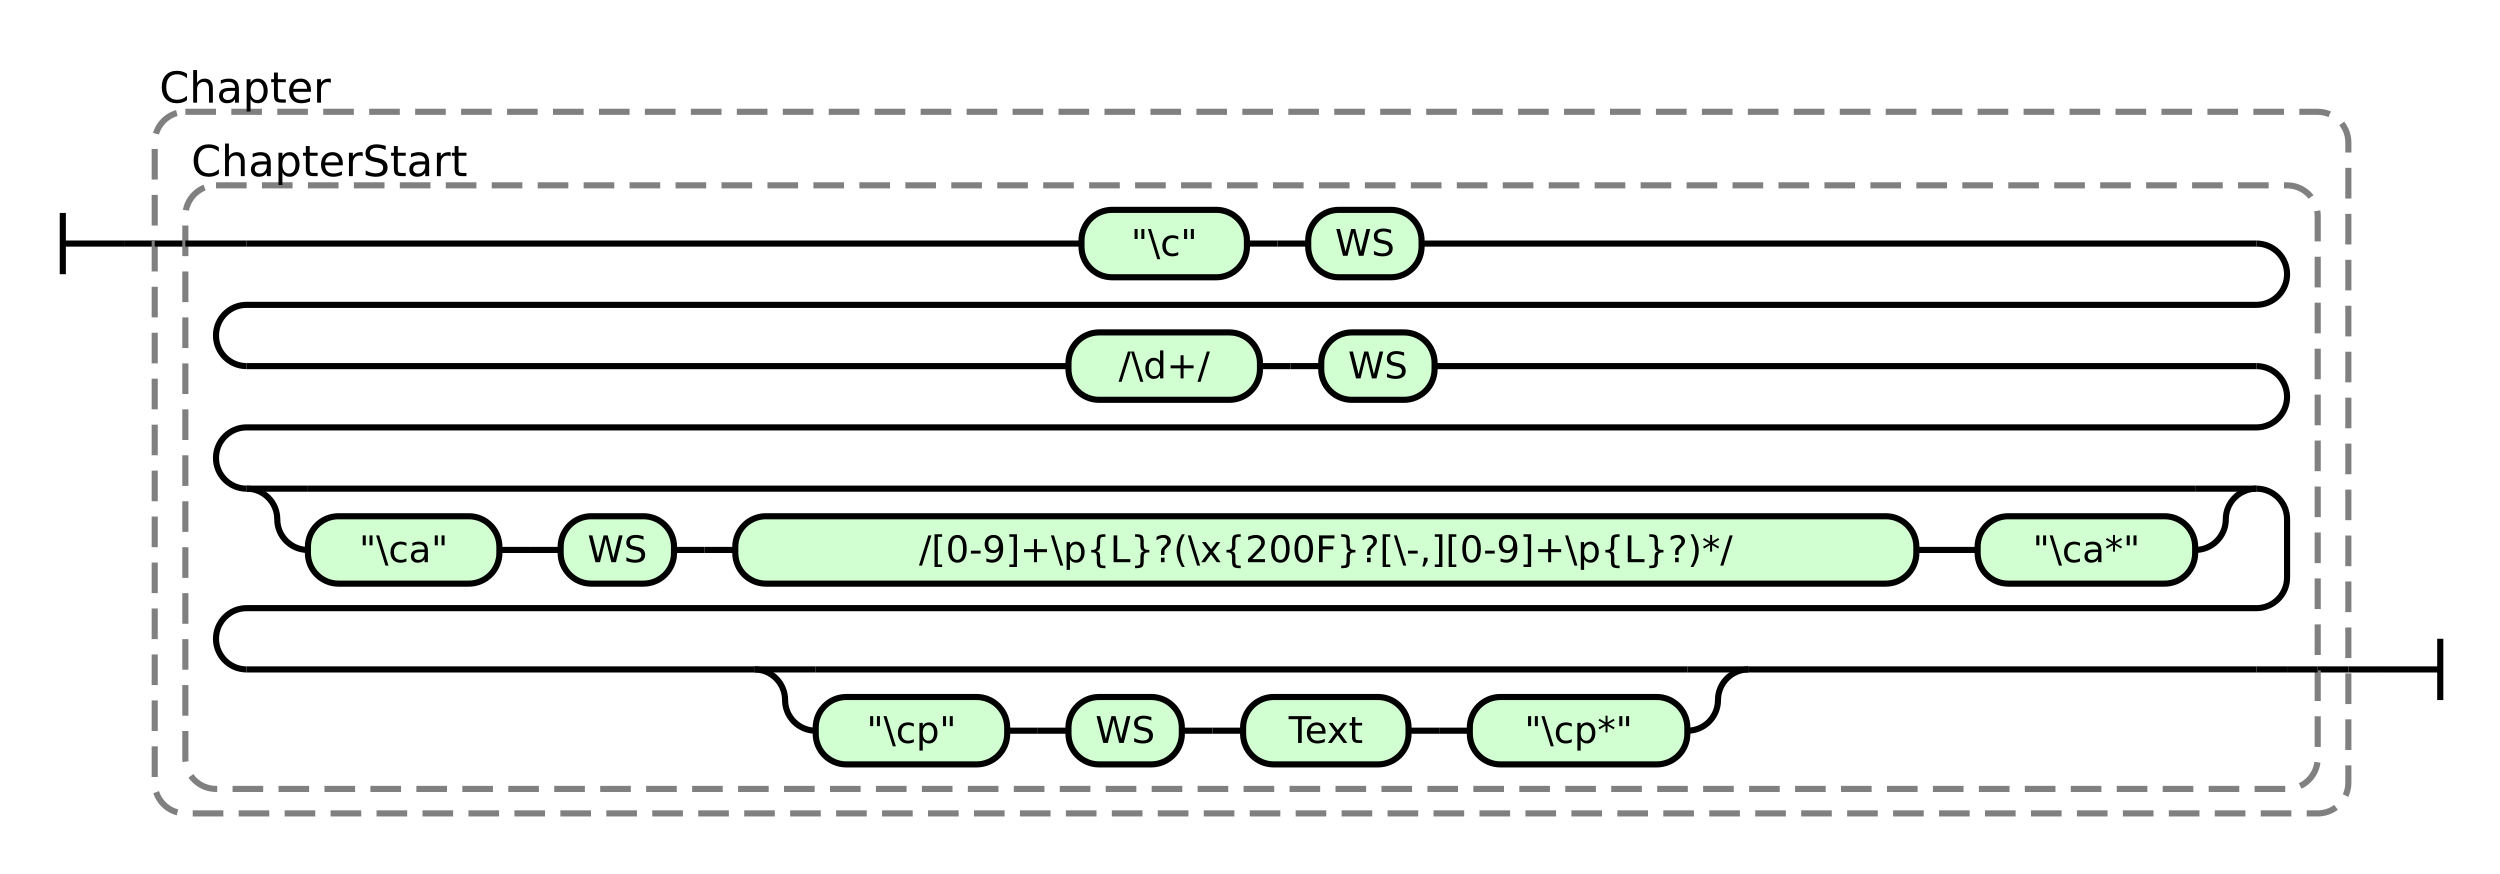
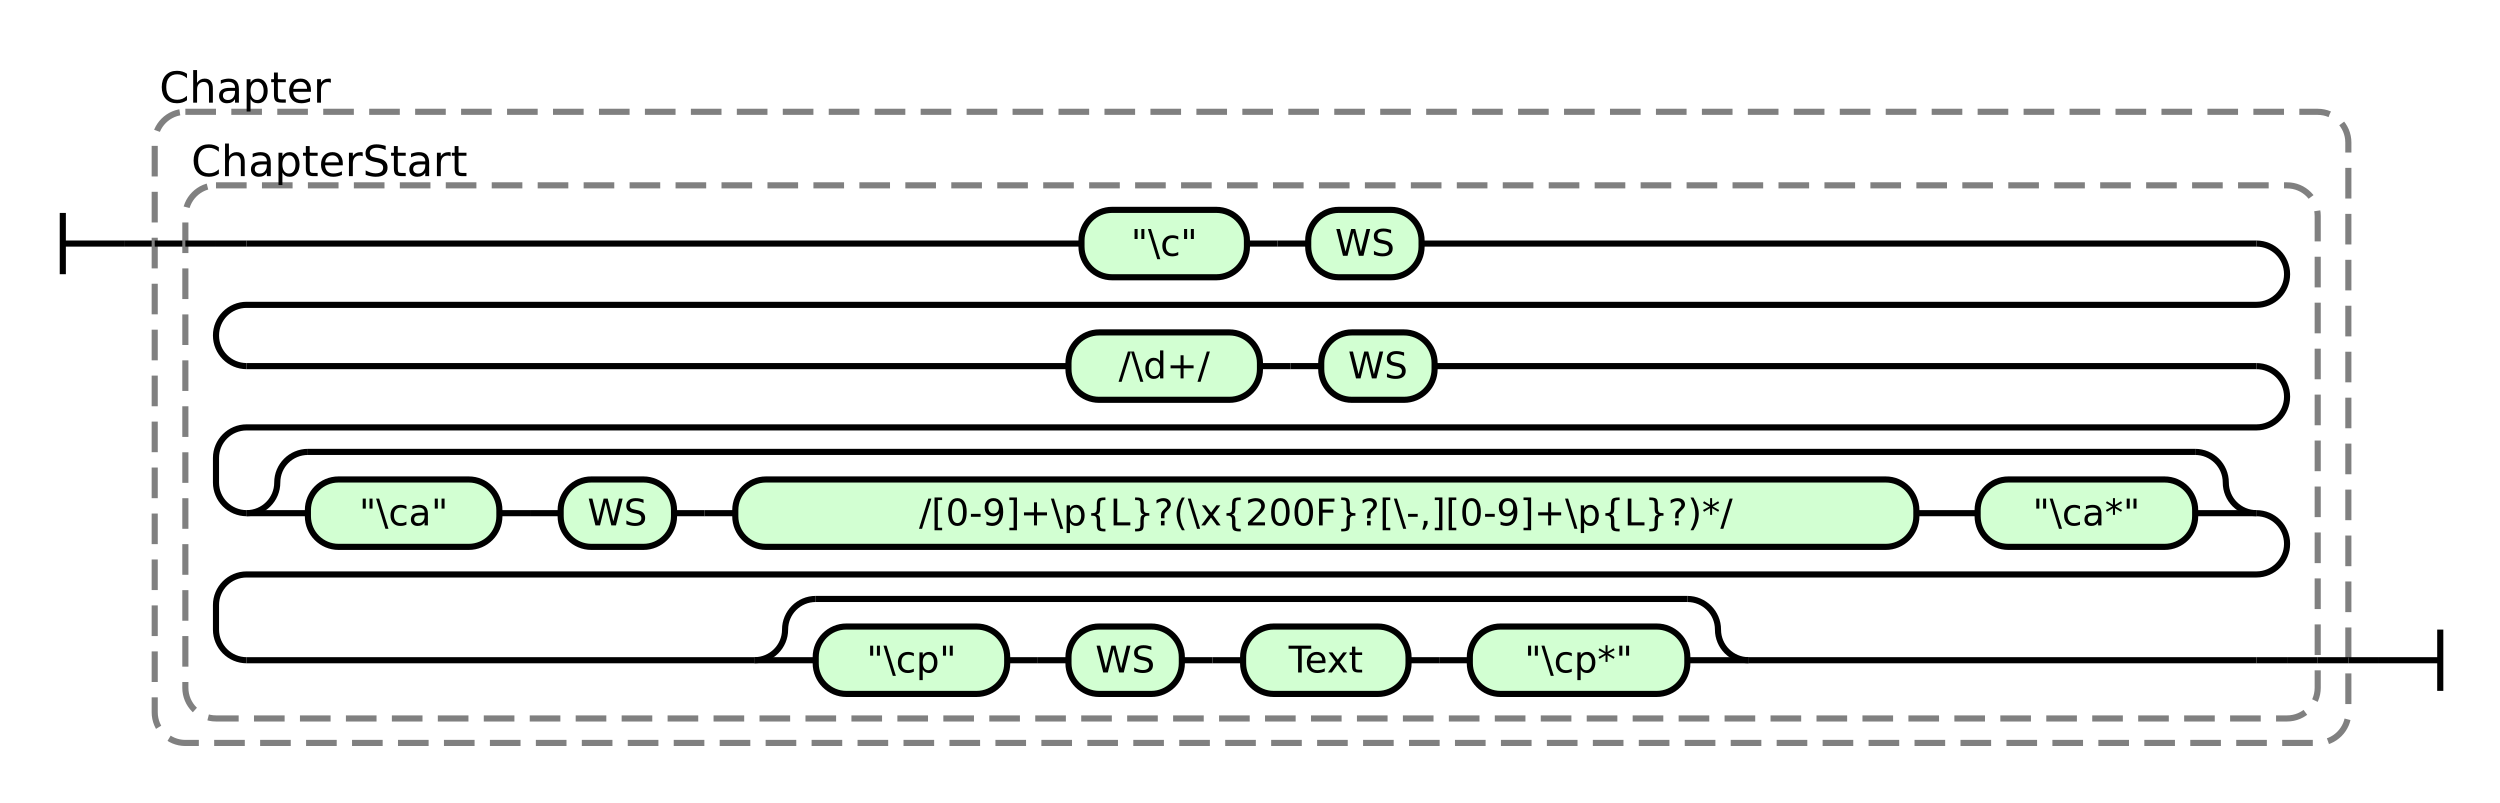
- <svg xmlns="http://www.w3.org/2000/svg" class="railroad-diagram" height="285" viewBox="0 0 816.0 285" width="816.0">
+ <svg xmlns="http://www.w3.org/2000/svg" class="railroad-diagram" height="262" viewBox="0 0 816.0 262" width="816.0">
  <g transform="translate(.5 .5)">
    <style>/*  */
    svg.railroad-diagram {
        background-color:hsl(30,20%,95%);
    }
    svg.railroad-diagram path {
        stroke-width: 2;
        stroke: black;
        fill: none;
    }
    svg.railroad-diagram text {
        font-size: 12px;
        text-anchor: middle;
        font-family: DejaVu Sans;
    }
    svg.railroad-diagram text.label {
        text-anchor:start;
    }
    svg.railroad-diagram text.comment {
        font-family: DejaVu Sans;
        font-size: 14px;
    }
    svg.railroad-diagram rect{
        stroke-width: 2;
        stroke:black;
        fill: rgb(210, 255, 210);
    }
    svg.railroad-diagram rect.group-box {
        stroke: gray;
        stroke-dasharray: 10 5;
        fill: none;
    }
    .terminal {
        font-family: DejaVu Sans;
    }

/*  */
</style>
    <g>
      <path d="M 20 69 v 20 m 0 -10 h 20" />
    </g>
    <path d="M 40 79 h 10" />
    <g>
      <path d="M 50 79 h 0.0" />
-       <path d="M 766.0 218 h 0.0" />
-       <rect class="group-box" height="229" rx="10" ry="10" width="716.0" x="50.0" y="36" />
+       <path d="M 766.0 215 h 0.0" />
+       <rect class="group-box" height="206" rx="10" ry="10" width="716.0" x="50.0" y="36" />
      <g>
        <path d="M 50.0 79 h 10.0" />
-         <path d="M 756.0 218 h 10.0" />
-         <rect class="group-box" height="197" rx="10" ry="10" width="696.0" x="60.0" y="60" />
+         <path d="M 756.0 215 h 10.0" />
+         <rect class="group-box" height="174" rx="10" ry="10" width="696.0" x="60.0" y="60" />
        <g>
          <path d="M 60.0 79 h 10.0" />
          <path d="M 70.0 79 h 10" />
          <g>
            <path d="M 80.0 79 h 272.5" />
            <path d="M 463.5 79 h 272.5" />
            <g class="terminal ">
              <path d="M 352.5 79 h 0.0" />
              <path d="M 406.5 79 h 0.0" />
              <rect height="22" rx="10" ry="10" width="54.0" x="352.5" y="68" />
              <text x="379.5" y="83">"\c"</text>
            </g>
            <path d="M 406.5 79 h 10" />
            <path d="M 416.5 79 h 10" />
            <g class="terminal ">
              <path d="M 426.5 79 h 0.0" />
              <path d="M 463.5 79 h 0.0" />
              <rect height="22" rx="10" ry="10" width="37.0" x="426.5" y="68" />
              <text x="445.0" y="83">WS</text>
            </g>
          </g>
          <path d="M 736.0 79 a 10 10 0 0 1 10 10 v 0 a 10 10 0 0 1 -10 10 h -656.0 a 10 10 0 0 0 -10 10 v 0 a 10 10 0 0 0 10 10" />
          <g>
            <path d="M 80.0 119 h 268.25" />
            <path d="M 467.75 119 h 268.25" />
            <g class="terminal ">
              <path d="M 348.25 119 h 0.0" />
              <path d="M 410.75 119 h 0.0" />
              <rect height="22" rx="10" ry="10" width="62.5" x="348.25" y="108" />
              <text x="379.5" y="123">/\d+/</text>
            </g>
            <path d="M 410.75 119 h 10" />
            <path d="M 420.75 119 h 10" />
            <g class="terminal ">
              <path d="M 430.75 119 h 0.0" />
              <path d="M 467.75 119 h 0.0" />
              <rect height="22" rx="10" ry="10" width="37.0" x="430.75" y="108" />
              <text x="449.25" y="123">WS</text>
            </g>
          </g>
-           <path d="M 736.0 119 a 10 10 0 0 1 10 10 v 0 a 10 10 0 0 1 -10 10 h -656.0 a 10 10 0 0 0 -10 10 v 0 a 10 10 0 0 0 10 10" />
-           <g>
-             <path d="M 80.0 159 h 0.0" />
-             <path d="M 736.0 159 h 0.0" />
-             <path d="M 80.0 159 h 20" />
-             <g>
-               <path d="M 100.0 159 h 616.0" />
-             </g>
-             <path d="M 716.0 159 h 20" />
-             <path d="M 80.0 159 a 10 10 0 0 1 10 10 v 0 a 10 10 0 0 0 10 10" />
-             <g>
-               <path d="M 100.0 179 h 0.0" />
-               <path d="M 716.0 179 h 0.0" />
-               <g>
-                 <path d="M 100.0 179 h 0.0" />
-                 <path d="M 219.5 179 h 0.0" />
-                 <g class="terminal ">
-                   <path d="M 100.0 179 h 0.0" />
-                   <path d="M 162.5 179 h 0.0" />
-                   <rect height="22" rx="10" ry="10" width="62.5" x="100.0" y="168" />
-                   <text x="131.25" y="183">"\ca"</text>
-                 </g>
-                 <path d="M 162.5 179 h 10" />
-                 <path d="M 172.5 179 h 10" />
-                 <g class="terminal ">
-                   <path d="M 182.5 179 h 0.0" />
-                   <path d="M 219.5 179 h 0.0" />
-                   <rect height="22" rx="10" ry="10" width="37.0" x="182.5" y="168" />
-                   <text x="201.0" y="183">WS</text>
-                 </g>
-               </g>
-               <path d="M 219.5 179 h 10" />
-               <path d="M 229.5 179 h 10" />
-               <g class="terminal ">
-                 <path d="M 239.5 179 h 0.0" />
-                 <path d="M 625.0 179 h 0.0" />
-                 <rect height="22" rx="10" ry="10" width="385.5" x="239.5" y="168" />
-                 <text x="432.25" y="183">/[0-9]+\p{L}?(\x{200F}?[\-,][0-9]+\p{L}?)*/</text>
-               </g>
-               <path d="M 625.0 179 h 10" />
-               <path d="M 635.0 179 h 10" />
-               <g class="terminal ">
-                 <path d="M 645.0 179 h 0.0" />
-                 <path d="M 716.0 179 h 0.0" />
-                 <rect height="22" rx="10" ry="10" width="71.0" x="645.0" y="168" />
-                 <text x="680.5" y="183">"\ca*"</text>
-               </g>
-             </g>
-             <path d="M 716.0 179 a 10 10 0 0 0 10 -10 v 0 a 10 10 0 0 1 10 -10" />
-           </g>
-           <path d="M 736.0 159 a 10 10 0 0 1 10 10 v 19 a 10 10 0 0 1 -10 10 h -656.0 a 10 10 0 0 0 -10 10 v 0 a 10 10 0 0 0 10 10" />
-           <g>
-             <path d="M 80.0 218 h 165.75" />
-             <path d="M 570.25 218 h 165.75" />
-             <path d="M 245.75 218 h 20" />
-             <g>
-               <path d="M 265.75 218 h 284.5" />
-             </g>
-             <path d="M 550.25 218 h 20" />
-             <path d="M 245.75 218 a 10 10 0 0 1 10 10 v 0 a 10 10 0 0 0 10 10" />
-             <g>
-               <path d="M 265.75 238 h 0.0" />
-               <path d="M 550.25 238 h 0.0" />
-               <g>
-                 <path d="M 265.75 238 h 0.0" />
-                 <path d="M 385.25 238 h 0.0" />
-                 <g class="terminal ">
-                   <path d="M 265.75 238 h 0.0" />
-                   <path d="M 328.25 238 h 0.0" />
-                   <rect height="22" rx="10" ry="10" width="62.5" x="265.75" y="227" />
-                   <text x="297.0" y="242">"\cp"</text>
-                 </g>
-                 <path d="M 328.25 238 h 10" />
-                 <path d="M 338.25 238 h 10" />
-                 <g class="terminal ">
-                   <path d="M 348.25 238 h 0.0" />
-                   <path d="M 385.25 238 h 0.0" />
-                   <rect height="22" rx="10" ry="10" width="37.0" x="348.25" y="227" />
-                   <text x="366.75" y="242">WS</text>
-                 </g>
-               </g>
-               <path d="M 385.25 238 h 10" />
-               <path d="M 395.25 238 h 10" />
-               <g class="terminal ">
-                 <path d="M 405.25 238 h 0.0" />
-                 <path d="M 459.25 238 h 0.0" />
-                 <rect height="22" rx="10" ry="10" width="54.0" x="405.25" y="227" />
-                 <text x="432.25" y="242">Text</text>
-               </g>
-               <path d="M 459.25 238 h 10" />
-               <path d="M 469.25 238 h 10" />
-               <g class="terminal ">
-                 <path d="M 479.25 238 h 0.0" />
-                 <path d="M 550.25 238 h 0.0" />
-                 <rect height="22" rx="10" ry="10" width="71.0" x="479.25" y="227" />
-                 <text x="514.75" y="242">"\cp*"</text>
-               </g>
-             </g>
-             <path d="M 550.25 238 a 10 10 0 0 0 10 -10 v 0 a 10 10 0 0 1 10 -10" />
-           </g>
-           <path d="M 736.0 218 h 10" />
-           <path d="M 746.0 218 h 10.0" />
+           <path d="M 736.0 119 a 10 10 0 0 1 10 10 v 0 a 10 10 0 0 1 -10 10 h -656.0 a 10 10 0 0 0 -10 10 v 8 a 10 10 0 0 0 10 10" />
+           <g>
+             <path d="M 80.0 167 h 0.0" />
+             <path d="M 736.0 167 h 0.0" />
+             <path d="M 80.0 167 a 10 10 0 0 0 10 -10 v 0 a 10 10 0 0 1 10 -10" />
+             <g>
+               <path d="M 100.0 147 h 616.0" />
+             </g>
+             <path d="M 716.0 147 a 10 10 0 0 1 10 10 v 0 a 10 10 0 0 0 10 10" />
+             <path d="M 80.0 167 h 20" />
+             <g>
+               <path d="M 100.0 167 h 0.0" />
+               <path d="M 716.0 167 h 0.0" />
+               <g class="terminal ">
+                 <path d="M 100.0 167 h 0.0" />
+                 <path d="M 162.5 167 h 0.0" />
+                 <rect height="22" rx="10" ry="10" width="62.5" x="100.0" y="156" />
+                 <text x="131.25" y="171">"\ca"</text>
+               </g>
+               <path d="M 162.5 167 h 10" />
+               <path d="M 172.5 167 h 10" />
+               <g class="terminal ">
+                 <path d="M 182.5 167 h 0.0" />
+                 <path d="M 219.5 167 h 0.0" />
+                 <rect height="22" rx="10" ry="10" width="37.0" x="182.5" y="156" />
+                 <text x="201.0" y="171">WS</text>
+               </g>
+               <path d="M 219.5 167 h 10" />
+               <path d="M 229.5 167 h 10" />
+               <g class="terminal ">
+                 <path d="M 239.5 167 h 0.0" />
+                 <path d="M 625.0 167 h 0.0" />
+                 <rect height="22" rx="10" ry="10" width="385.5" x="239.5" y="156" />
+                 <text x="432.25" y="171">/[0-9]+\p{L}?(\x{200F}?[\-,][0-9]+\p{L}?)*/</text>
+               </g>
+               <path d="M 625.0 167 h 10" />
+               <path d="M 635.0 167 h 10" />
+               <g class="terminal ">
+                 <path d="M 645.0 167 h 0.0" />
+                 <path d="M 716.0 167 h 0.0" />
+                 <rect height="22" rx="10" ry="10" width="71.0" x="645.0" y="156" />
+                 <text x="680.5" y="171">"\ca*"</text>
+               </g>
+             </g>
+             <path d="M 716.0 167 h 20" />
+           </g>
+           <path d="M 736.0 167 a 10 10 0 0 1 10 10 v 0 a 10 10 0 0 1 -10 10 h -656.0 a 10 10 0 0 0 -10 10 v 8 a 10 10 0 0 0 10 10" />
+           <g>
+             <path d="M 80.0 215 h 165.75" />
+             <path d="M 570.25 215 h 165.75" />
+             <path d="M 245.75 215 a 10 10 0 0 0 10 -10 v 0 a 10 10 0 0 1 10 -10" />
+             <g>
+               <path d="M 265.75 195 h 284.5" />
+             </g>
+             <path d="M 550.25 195 a 10 10 0 0 1 10 10 v 0 a 10 10 0 0 0 10 10" />
+             <path d="M 245.75 215 h 20" />
+             <g>
+               <path d="M 265.75 215 h 0.0" />
+               <path d="M 550.25 215 h 0.0" />
+               <g class="terminal ">
+                 <path d="M 265.75 215 h 0.0" />
+                 <path d="M 328.25 215 h 0.0" />
+                 <rect height="22" rx="10" ry="10" width="62.5" x="265.75" y="204" />
+                 <text x="297.0" y="219">"\cp"</text>
+               </g>
+               <path d="M 328.25 215 h 10" />
+               <path d="M 338.25 215 h 10" />
+               <g class="terminal ">
+                 <path d="M 348.25 215 h 0.0" />
+                 <path d="M 385.25 215 h 0.0" />
+                 <rect height="22" rx="10" ry="10" width="37.0" x="348.25" y="204" />
+                 <text x="366.75" y="219">WS</text>
+               </g>
+               <path d="M 385.25 215 h 10" />
+               <path d="M 395.25 215 h 10" />
+               <g class="terminal ">
+                 <path d="M 405.25 215 h 0.0" />
+                 <path d="M 459.25 215 h 0.0" />
+                 <rect height="22" rx="10" ry="10" width="54.0" x="405.25" y="204" />
+                 <text x="432.25" y="219">Text</text>
+               </g>
+               <path d="M 459.25 215 h 10" />
+               <path d="M 469.25 215 h 10" />
+               <g class="terminal ">
+                 <path d="M 479.25 215 h 0.0" />
+                 <path d="M 550.25 215 h 0.0" />
+                 <rect height="22" rx="10" ry="10" width="71.0" x="479.25" y="204" />
+                 <text x="514.75" y="219">"\cp*"</text>
+               </g>
+             </g>
+             <path d="M 550.25 215 h 20" />
+           </g>
+           <path d="M 736.0 215 h 10" />
+           <path d="M 746.0 215 h 10.0" />
        </g>
        <g class="non-terminal ">
          <path d="M 60.0 52 h 0.0" />
          <path d="M 154.0 52 h 0.0" />
          <text class="comment" x="107.0" y="57">ChapterStart</text>
        </g>
      </g>
      <g class="non-terminal ">
        <path d="M 50.0 28 h 0.0" />
        <path d="M 109.0 28 h 0.0" />
        <text class="comment" x="79.5" y="33">Chapter</text>
      </g>
    </g>
-     <path d="M 766.0 218 h 10" />
-     <path d="M 776.0 218 h 20 m 0 -10 v 20" />
+     <path d="M 766.0 215 h 10" />
+     <path d="M 776.0 215 h 20 m 0 -10 v 20" />
  </g>
</svg>
